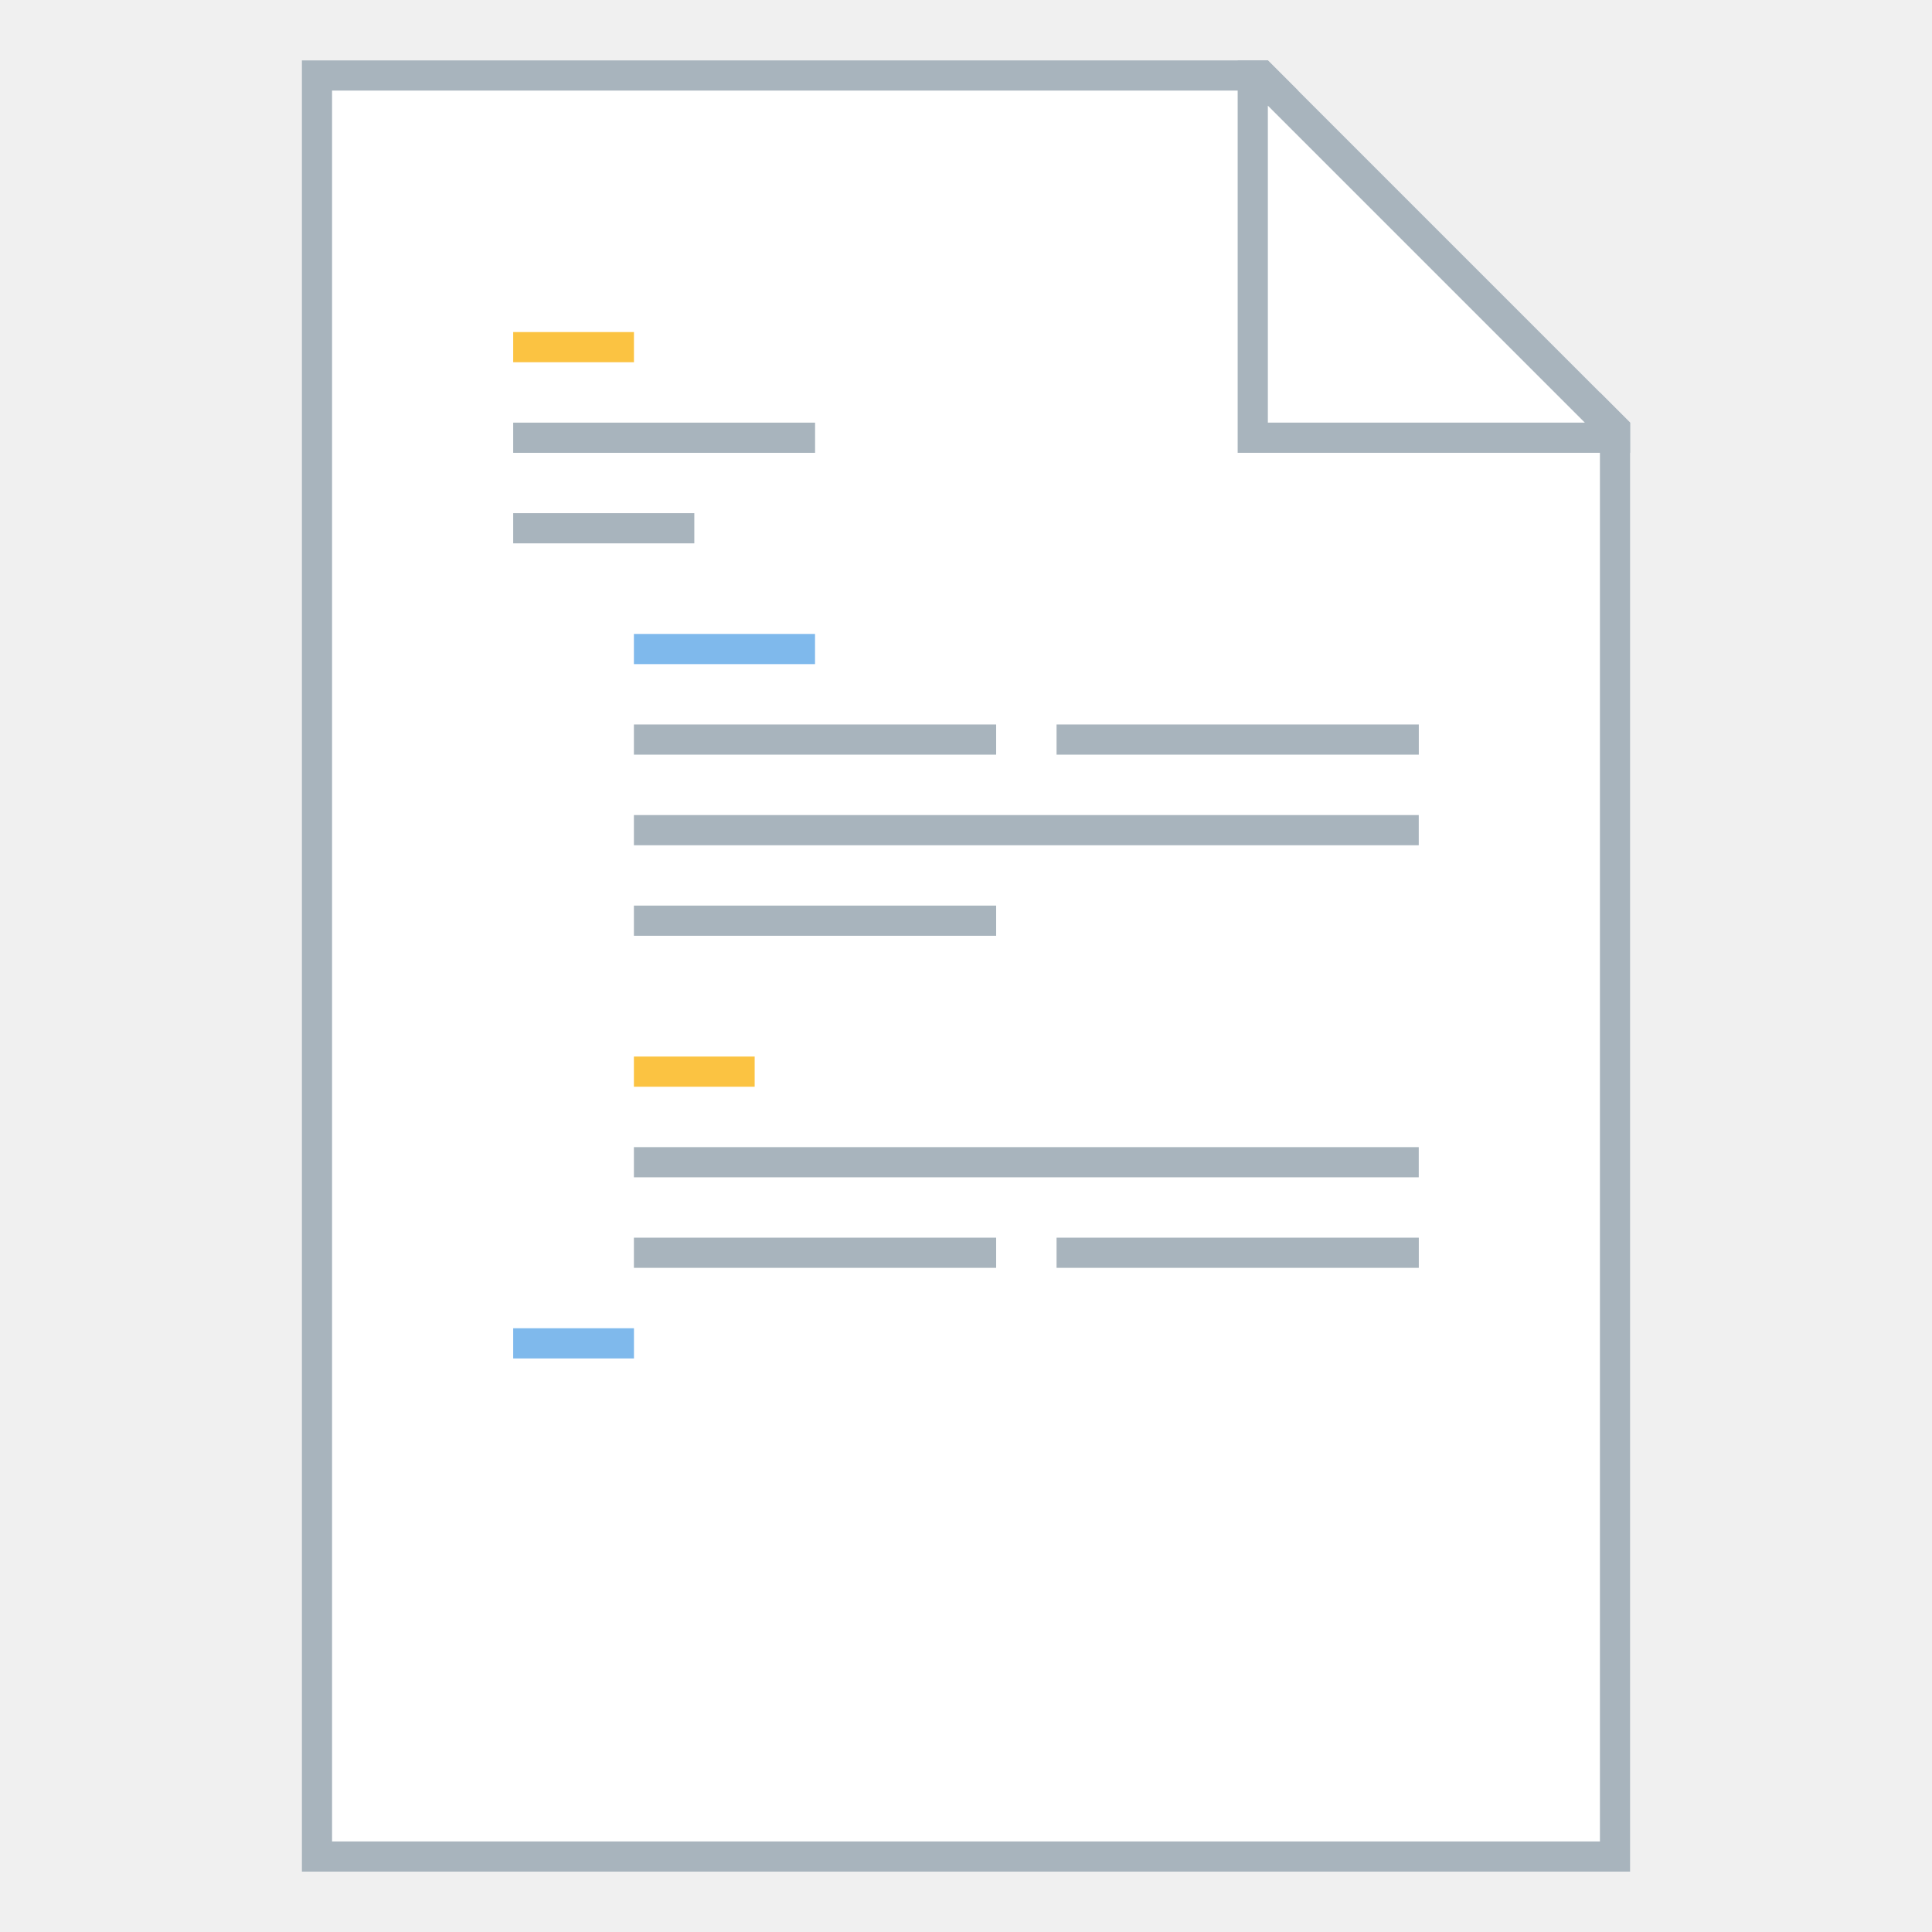
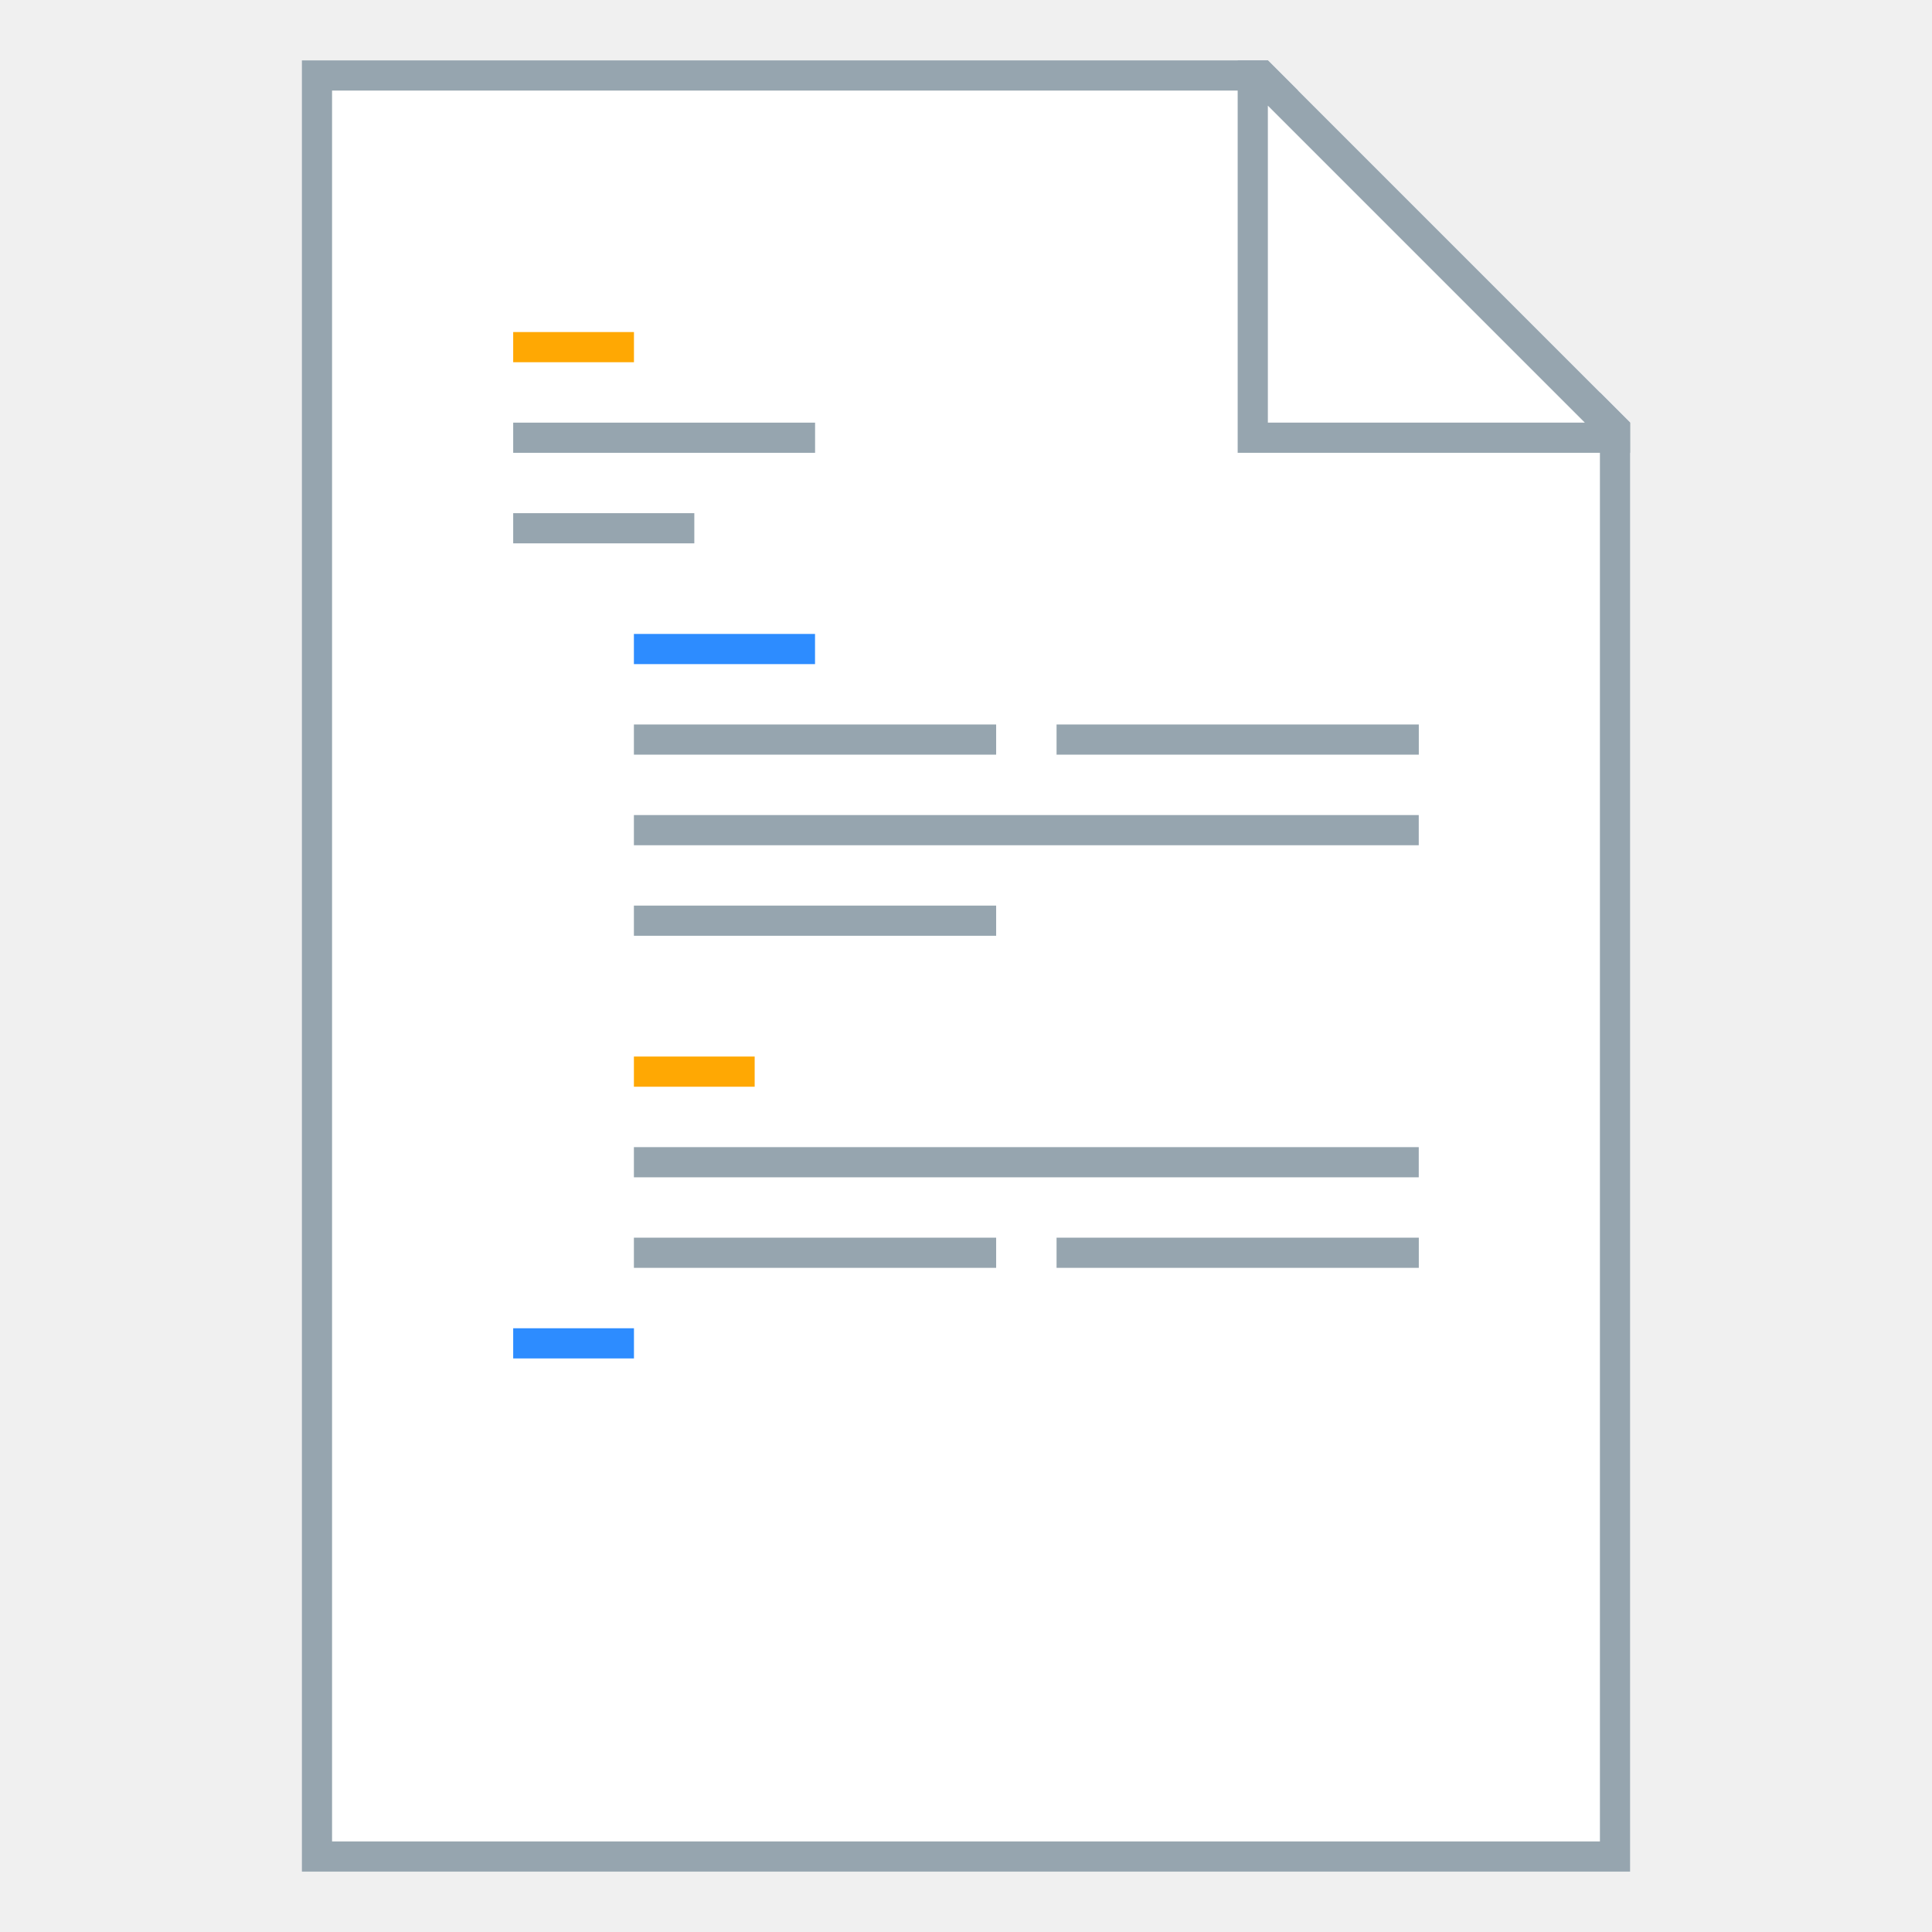
<svg xmlns="http://www.w3.org/2000/svg" width="128" height="128" viewBox="0 0 33.867 33.867" version="1.1" id="svg2634">
  <defs id="defs2628" />
  <g id="layer1" transform="translate(-82.55,-136.1333)">
    <g id="g868">
-       <path id="rect851" transform="matrix(0.2645833,0,0,0.2645833,82.55,136.1333)" d="M 20 4 L 20 124 L 108 124 L 108 28 L 84 4 L 20 4 z " style="fill:#ffffff;fill-opacity:1;stroke:none;stroke-width:2;stroke-linejoin:bevel;stroke-miterlimit:4;stroke-dasharray:none;stroke-opacity:1" />
-       <path id="rect840" transform="matrix(0.2645833,0,0,0.2645833,82.55,136.1333)" d="m 20,4 v 120 h 88 V 28 l -2,-2 v 96 H 22 V 6 H 86 L 84,4 Z" style="fill:#a8b4bd;fill-opacity:1;stroke:none;stroke-width:1;stroke-linejoin:round;stroke-miterlimit:4;stroke-dasharray:none" />
-       <path transform="matrix(0.2645833,0,0,0.2645833,82.55,136.1333)" id="path863" d="M 82 4 L 82 30 L 108 30 L 108 28 L 84 4 L 82 4 z M 84 7 L 105 28 L 84 28 L 84 7 z " style="fill:#a8b4bd;fill-opacity:1;stroke:none;stroke-width:1px;stroke-linecap:butt;stroke-linejoin:miter;stroke-opacity:1" />
-       <rect y="147.246" x="93.662" height="0.529" width="3.175" id="rect892" style="fill:#7fb9ec;fill-opacity:1;stroke:none;stroke-width:0.529;stroke-linejoin:bevel;stroke-miterlimit:4;stroke-dasharray:none;stroke-opacity:1" />
-       <rect y="148.833" x="93.662" height="0.529" width="6.35" id="rect894" style="fill:#a8b4bd;fill-opacity:1;stroke:none;stroke-width:0.529;stroke-linejoin:bevel;stroke-miterlimit:4;stroke-dasharray:none;stroke-opacity:1" />
-       <rect y="150.421" x="93.662" height="0.529" width="13.758" id="rect896" style="fill:#a8b4bd;fill-opacity:1;stroke:none;stroke-width:0.529;stroke-linejoin:bevel;stroke-miterlimit:4;stroke-dasharray:none;stroke-opacity:1" />
-       <rect y="152.008" x="93.662" height="0.529" width="6.35" id="rect898" style="fill:#a8b4bd;fill-opacity:1;stroke:none;stroke-width:0.529;stroke-linejoin:bevel;stroke-miterlimit:4;stroke-dasharray:none;stroke-opacity:1" />
-       <rect y="154.654" x="93.662" height="0.529" width="2.117" id="rect900" style="fill:#fbc342;fill-opacity:1;stroke:none;stroke-width:0.529;stroke-linejoin:bevel;stroke-miterlimit:4;stroke-dasharray:none;stroke-opacity:1" />
-       <rect y="156.242" x="93.662" height="0.529" width="13.758" id="rect902" style="fill:#a8b4bd;fill-opacity:1;stroke:none;stroke-width:0.529;stroke-linejoin:bevel;stroke-miterlimit:4;stroke-dasharray:none;stroke-opacity:1" />
-       <rect y="157.829" x="93.662" height="0.529" width="6.35" id="rect904" style="fill:#a8b4bd;fill-opacity:1;stroke:none;stroke-width:0.529;stroke-linejoin:bevel;stroke-miterlimit:4;stroke-dasharray:none;stroke-opacity:1" />
-       <rect y="159.417" x="91.546" height="0.529" width="2.117" id="rect906" style="fill:#7fb9ec;fill-opacity:1;stroke:none;stroke-width:0.529;stroke-linejoin:bevel;stroke-miterlimit:4;stroke-dasharray:none;stroke-opacity:1" />
-       <rect y="141.954" x="91.546" height="0.529" width="2.117" id="rect908" style="fill:#fbc342;fill-opacity:1;stroke:none;stroke-width:0.529;stroke-linejoin:bevel;stroke-miterlimit:4;stroke-dasharray:none;stroke-opacity:1" />
-       <rect y="143.542" x="91.546" height="0.529" width="5.292" id="rect912" style="fill:#a8b4bd;fill-opacity:1;stroke:none;stroke-width:0.529;stroke-linejoin:bevel;stroke-miterlimit:4;stroke-dasharray:none;stroke-opacity:1" />
-       <rect y="145.129" x="91.546" height="0.529" width="3.175" id="rect853" style="opacity:1;fill:#a8b4bd;fill-opacity:1;fill-rule:evenodd;stroke:none;stroke-width:0.529;stroke-linecap:round;stroke-linejoin:bevel;stroke-miterlimit:4;stroke-dasharray:none;stroke-opacity:1" />
-       <rect y="148.833" x="101.071" height="0.529" width="6.35" id="rect855" style="opacity:1;fill:#a8b4bd;fill-opacity:1;fill-rule:evenodd;stroke:none;stroke-width:0.529;stroke-linecap:round;stroke-linejoin:bevel;stroke-miterlimit:4;stroke-dasharray:none;stroke-opacity:1" />
-       <rect y="157.829" x="101.071" height="0.529" width="6.35" id="rect857" style="opacity:1;fill:#a8b4bd;fill-opacity:1;fill-rule:evenodd;stroke:none;stroke-width:0.529;stroke-linecap:round;stroke-linejoin:bevel;stroke-miterlimit:4;stroke-dasharray:none;stroke-opacity:1" />
+       <path id="rect851" transform="matrix(0.2645833,0,0,0.2645833,82.55,136.1333)" d="m 20,4 v 120 h 88 V 28 L 84,4 Z" style="fill:#ffffff;fill-opacity:1;stroke:none;stroke-width:2;stroke-linejoin:bevel;stroke-miterlimit:4;stroke-dasharray:none;stroke-opacity:1" />
+       <path id="rect840" transform="matrix(0.2645833,0,0,0.2645833,82.55,136.1333)" d="m 20,4 v 120 h 88 V 28 l -2,-2 v 96 H 22 V 6 H 86 L 84,4 Z" style="fill:#96a5af;fill-opacity:1;stroke:none;stroke-width:1;stroke-linejoin:round;stroke-miterlimit:4;stroke-dasharray:none" />
+       <path transform="matrix(0.2645833,0,0,0.2645833,82.55,136.1333)" id="path863" d="m 82,4 v 26 h 26 V 28 L 84,4 Z m 2,3 21,21 H 84 Z" style="fill:#96a5af;fill-opacity:1;stroke:none;stroke-width:1px;stroke-linecap:butt;stroke-linejoin:miter;stroke-opacity:1" />
+       <rect y="147.246" x="93.662" height="0.529" width="3.175" id="rect892" style="fill:#2d8cff;fill-opacity:1;stroke:none;stroke-width:0.529;stroke-linejoin:bevel;stroke-miterlimit:4;stroke-dasharray:none;stroke-opacity:1" />
+       <rect y="148.833" x="93.662" height="0.529" width="6.35" id="rect894" style="fill:#96a5af;fill-opacity:1;stroke:none;stroke-width:0.529;stroke-linejoin:bevel;stroke-miterlimit:4;stroke-dasharray:none;stroke-opacity:1" />
+       <rect y="150.421" x="93.662" height="0.529" width="13.758" id="rect896" style="fill:#96a5af;fill-opacity:1;stroke:none;stroke-width:0.529;stroke-linejoin:bevel;stroke-miterlimit:4;stroke-dasharray:none;stroke-opacity:1" />
+       <rect y="152.008" x="93.662" height="0.529" width="6.35" id="rect898" style="fill:#96a5af;fill-opacity:1;stroke:none;stroke-width:0.529;stroke-linejoin:bevel;stroke-miterlimit:4;stroke-dasharray:none;stroke-opacity:1" />
+       <rect y="154.654" x="93.662" height="0.529" width="2.117" id="rect900" style="fill:#ffa803;fill-opacity:1;stroke:none;stroke-width:0.529;stroke-linejoin:bevel;stroke-miterlimit:4;stroke-dasharray:none;stroke-opacity:1" />
+       <rect y="156.242" x="93.662" height="0.529" width="13.758" id="rect902" style="fill:#96a5af;fill-opacity:1;stroke:none;stroke-width:0.529;stroke-linejoin:bevel;stroke-miterlimit:4;stroke-dasharray:none;stroke-opacity:1" />
+       <rect y="157.829" x="93.662" height="0.529" width="6.35" id="rect904" style="fill:#96a5af;fill-opacity:1;stroke:none;stroke-width:0.529;stroke-linejoin:bevel;stroke-miterlimit:4;stroke-dasharray:none;stroke-opacity:1" />
+       <rect y="159.417" x="91.546" height="0.529" width="2.117" id="rect906" style="fill:#2d8cff;fill-opacity:1;stroke:none;stroke-width:0.529;stroke-linejoin:bevel;stroke-miterlimit:4;stroke-dasharray:none;stroke-opacity:1" />
+       <rect y="141.954" x="91.546" height="0.529" width="2.117" id="rect908" style="fill:#ffa803;fill-opacity:1;stroke:none;stroke-width:0.529;stroke-linejoin:bevel;stroke-miterlimit:4;stroke-dasharray:none;stroke-opacity:1" />
+       <rect y="143.542" x="91.546" height="0.529" width="5.292" id="rect912" style="fill:#96a5af;fill-opacity:1;stroke:none;stroke-width:0.529;stroke-linejoin:bevel;stroke-miterlimit:4;stroke-dasharray:none;stroke-opacity:1" />
+       <rect y="145.129" x="91.546" height="0.529" width="3.175" id="rect853" style="opacity:1;fill:#96a5af;fill-opacity:1;fill-rule:evenodd;stroke:none;stroke-width:0.529;stroke-linecap:round;stroke-linejoin:bevel;stroke-miterlimit:4;stroke-dasharray:none;stroke-opacity:1" />
+       <rect y="148.833" x="101.071" height="0.529" width="6.35" id="rect855" style="opacity:1;fill:#96a5af;fill-opacity:1;fill-rule:evenodd;stroke:none;stroke-width:0.529;stroke-linecap:round;stroke-linejoin:bevel;stroke-miterlimit:4;stroke-dasharray:none;stroke-opacity:1" />
+       <rect y="157.829" x="101.071" height="0.529" width="6.35" id="rect857" style="opacity:1;fill:#96a5af;fill-opacity:1;fill-rule:evenodd;stroke:none;stroke-width:0.529;stroke-linecap:round;stroke-linejoin:bevel;stroke-miterlimit:4;stroke-dasharray:none;stroke-opacity:1" />
    </g>
  </g>
</svg>
